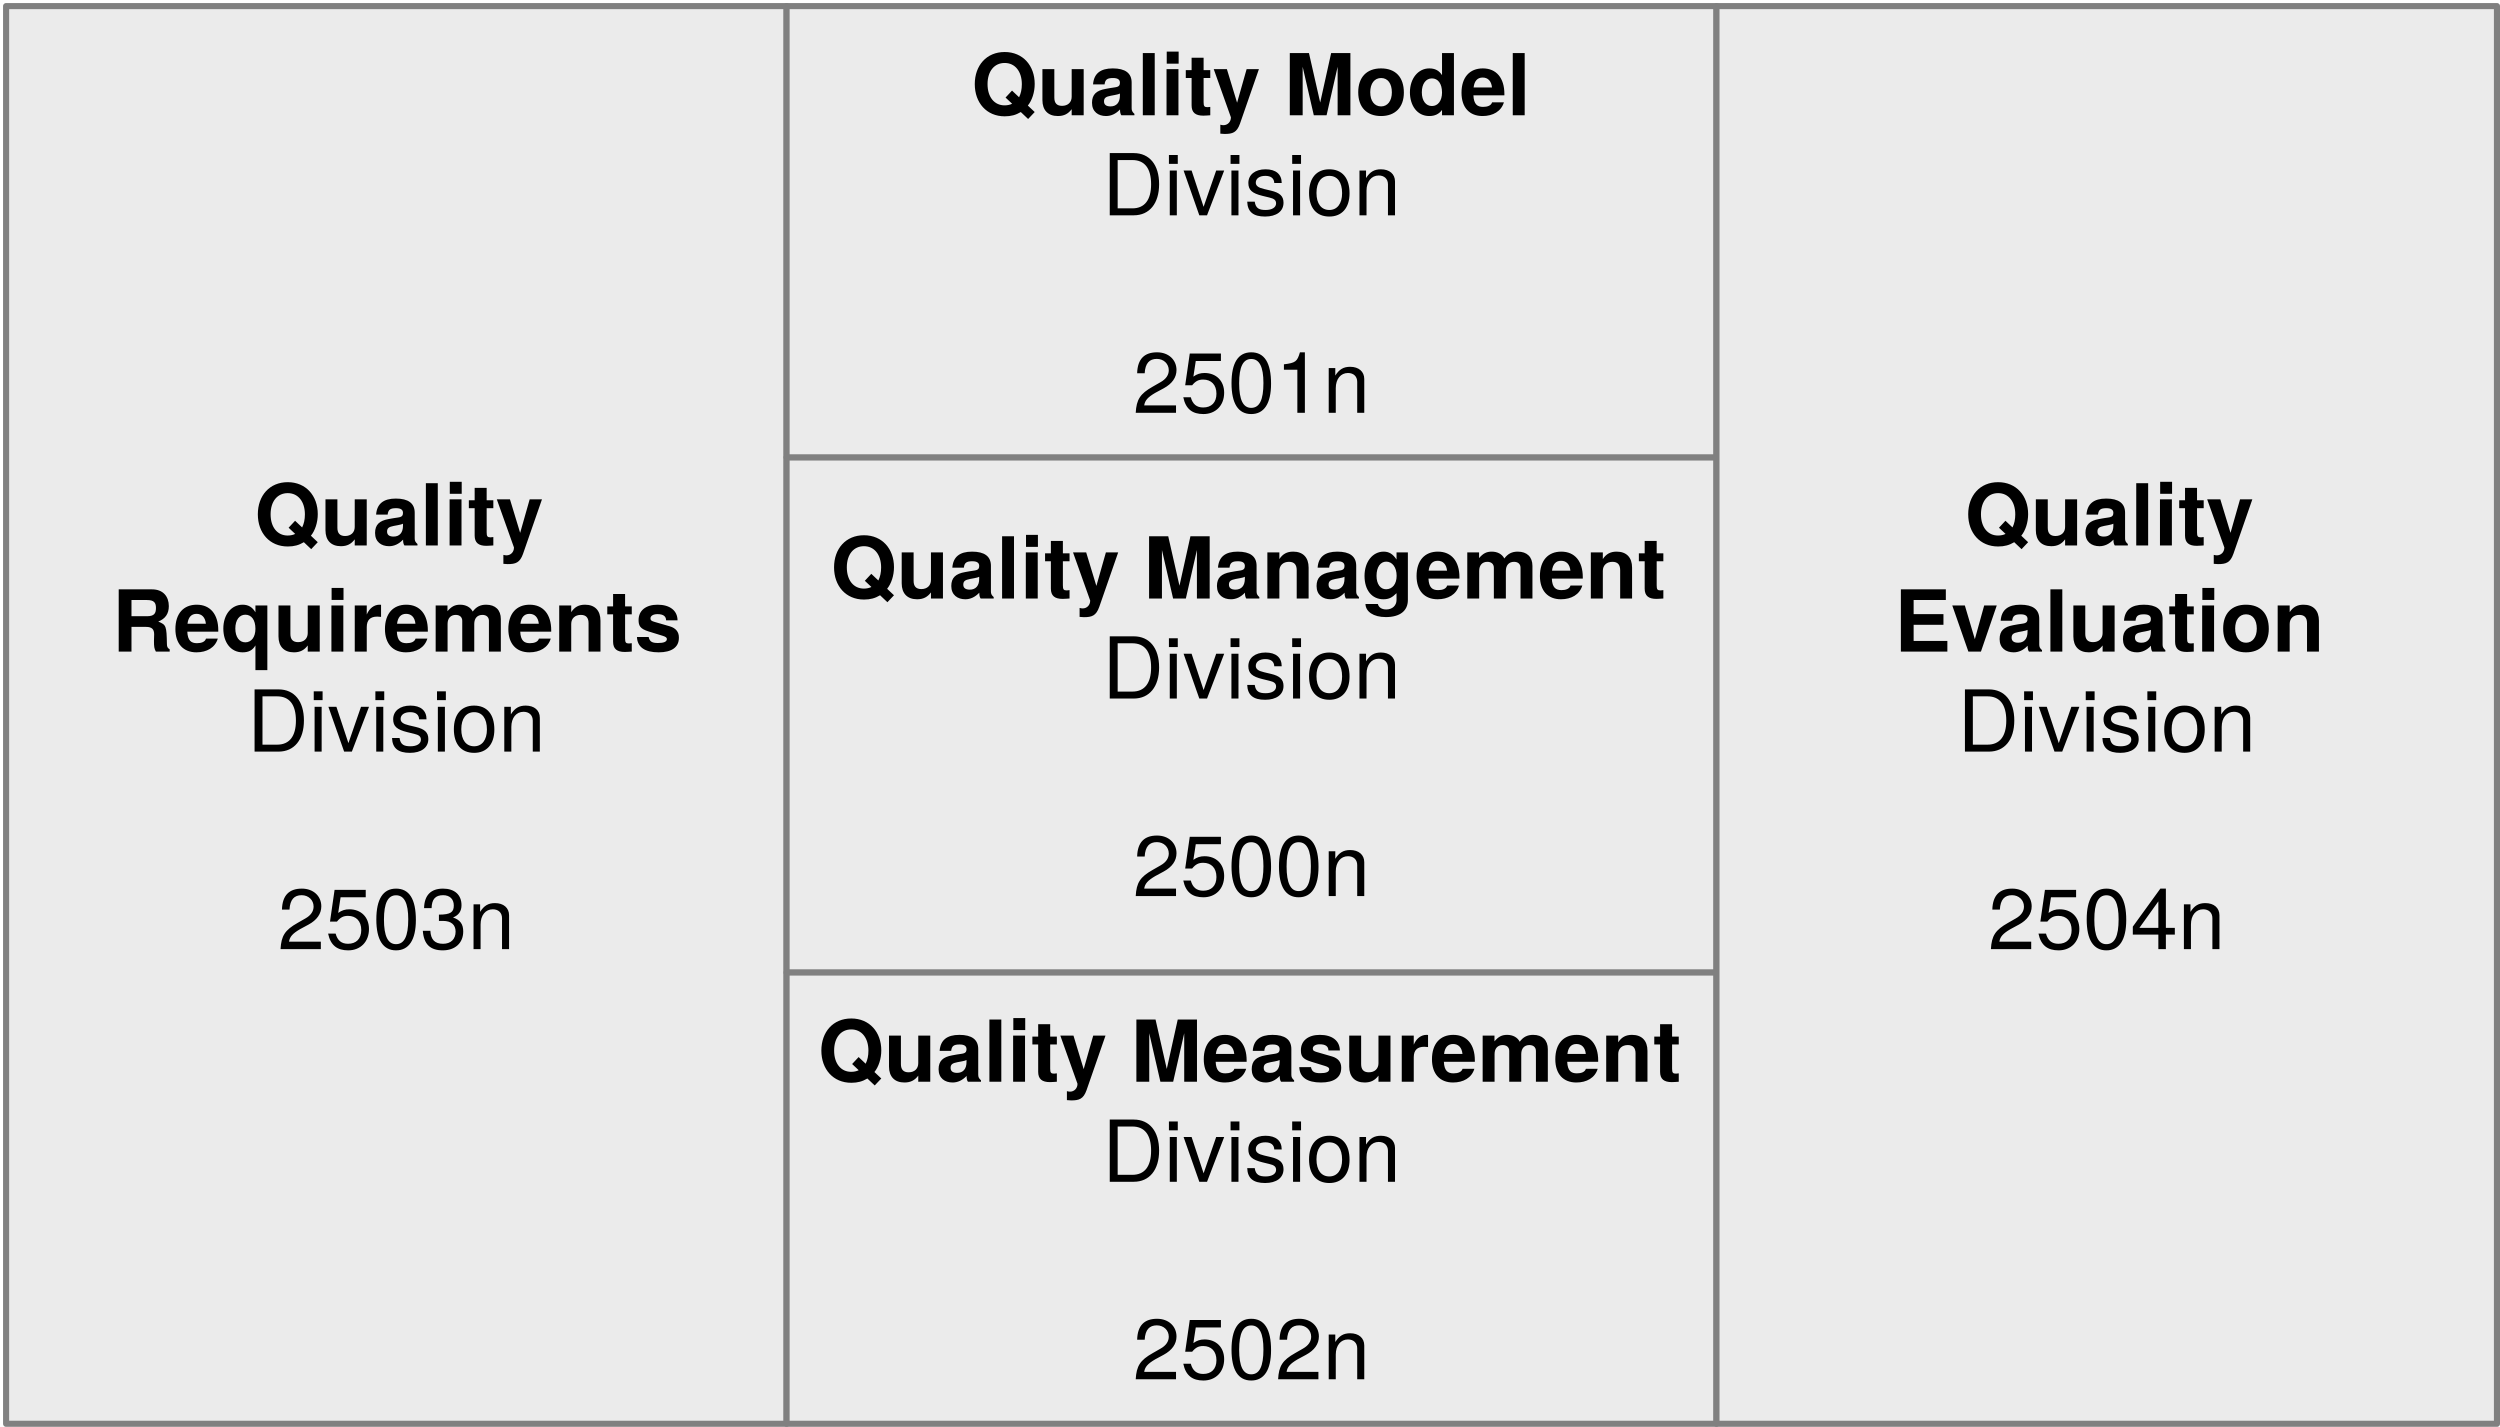
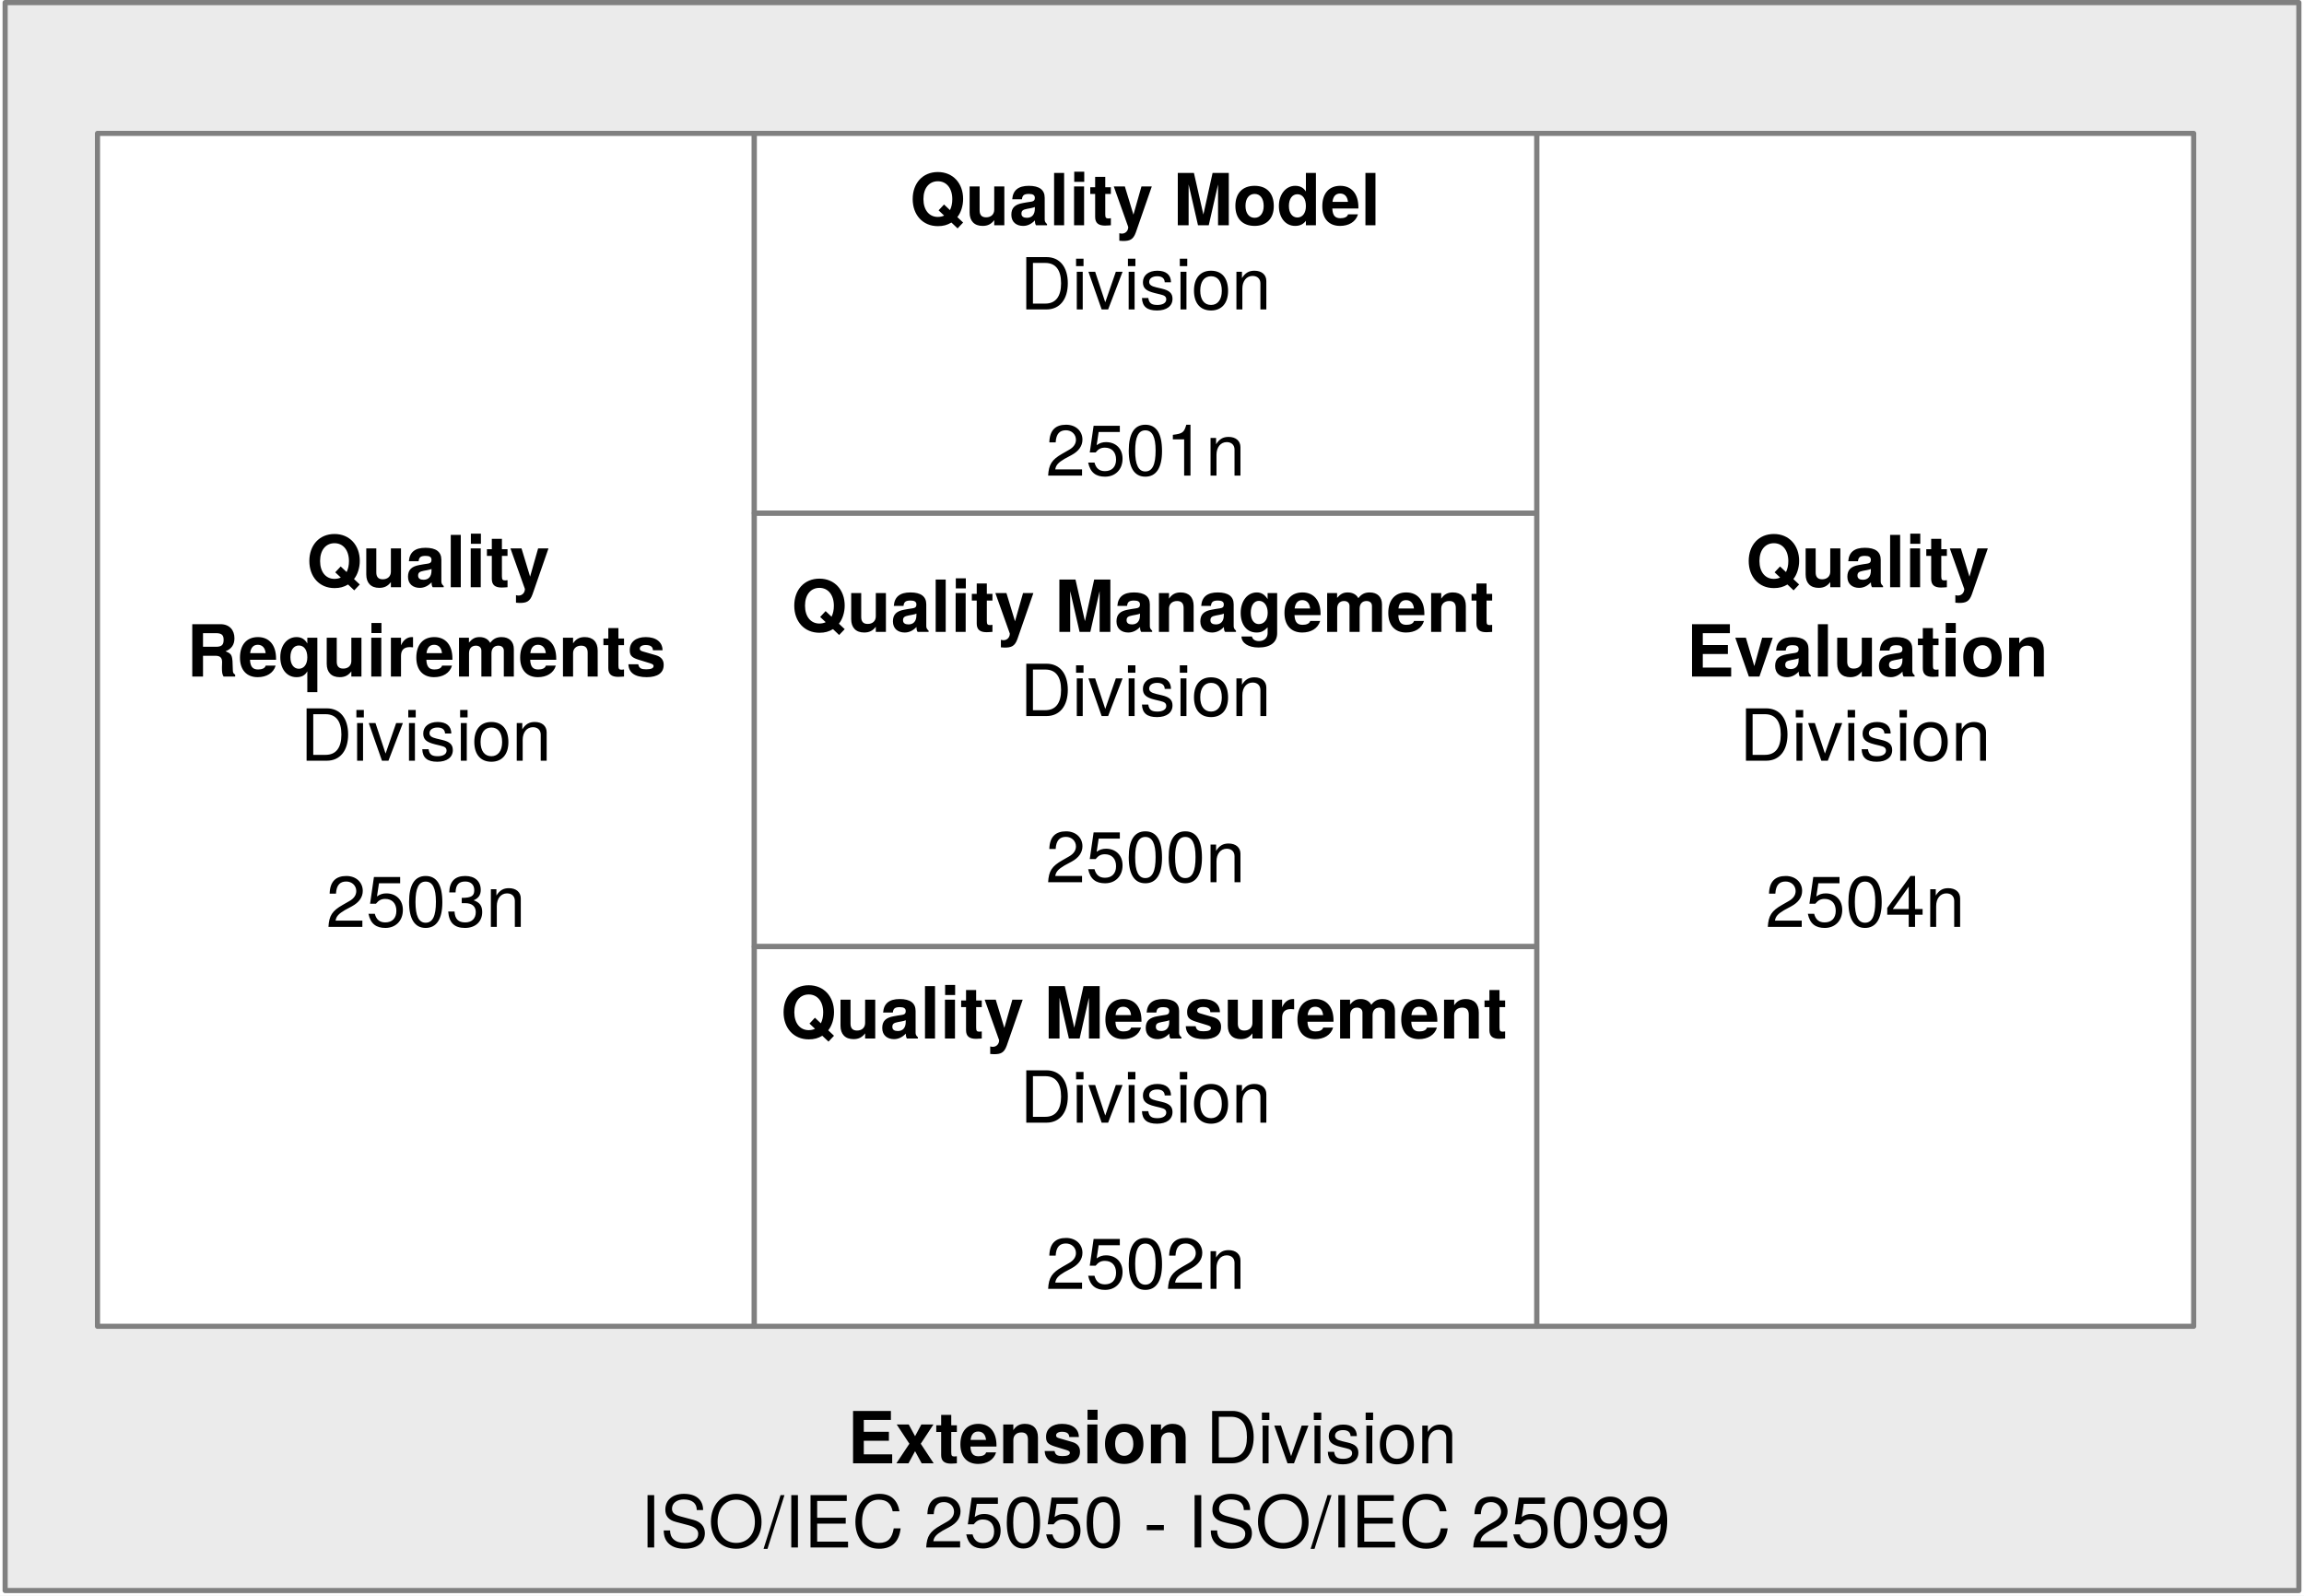
- <svg xmlns="http://www.w3.org/2000/svg" version="1.1" viewBox="221 210 410 234" width="410" height="234">
+ <svg xmlns="http://www.w3.org/2000/svg" version="1.1" viewBox="203 185 449 311" width="449" height="311">
  <defs />
-   <g id="Canvas_1" fill="none" fill-opacity="1" stroke="none" stroke-opacity="1" stroke-dasharray="none">
-     <rect fill="white" x="221" y="210" width="410" height="234" />
+   <g id="Canvas_1" stroke-dasharray="none" fill-opacity="1" fill="none" stroke="none" stroke-opacity="1">
+     <rect fill="white" x="203" y="185" width="449" height="311" />
    <g id="Canvas_1_Layer_1">
+       <g id="Graphic_7">
+         <rect x="204" y="185.5" width="447" height="309.5" fill="#ebebeb" />
+         <rect x="204" y="185.5" width="447" height="309.5" stroke="gray" stroke-linecap="round" stroke-linejoin="round" stroke-width="1" />
+         <text transform="translate(209 439.2019)" fill="black">
+           <tspan font-family="Helvetica Neue" font-weight="bold" font-size="14" fill="black" x="159.133" y="31">Extension</tspan>
+           <tspan font-family="Helvetica Neue" font-size="14" fill="black" y="31"> Division</tspan>
+           <tspan font-family="Helvetica Neue" font-size="14" fill="black" x="118.785" y="47.406">ISO/IEC 25050 - ISO/IEC 25099</tspan>
+         </text>
+       </g>
      <g id="Graphic_2">
-         <rect x="222" y="211" width="128" height="232.5" fill="#ebebeb" />
+         <rect x="222" y="211" width="128" height="232.5" fill="white" />
        <rect x="222" y="211" width="128" height="232.5" stroke="gray" stroke-linecap="round" stroke-linejoin="round" stroke-width="1" />
        <text transform="translate(227 285.4519)" fill="black">
          <tspan font-family="Helvetica Neue" font-weight="bold" font-size="14" fill="black" x="35.676" y="14">Quality </tspan>
          <tspan font-family="Helvetica Neue" font-weight="bold" font-size="14" fill="black" x="12.345" y="31.406">Requirements</tspan>
          <tspan font-family="Helvetica Neue" font-size="14" fill="black" x="34.5" y="47.812">Division</tspan>
          <tspan font-family="Helvetica Neue" font-size="14" fill="black" x="39.54" y="80.204">2503n</tspan>
        </text>
      </g>
      <g id="Graphic_3">
-         <rect x="350" y="285" width="152.5" height="84.5" fill="#ebebeb" />
+         <rect x="350" y="285" width="152.5" height="84.5" fill="white" />
        <rect x="350" y="285" width="152.5" height="84.5" stroke="gray" stroke-linecap="round" stroke-linejoin="round" stroke-width="1" />
        <text transform="translate(355 294.1549)" fill="black">
          <tspan font-family="Helvetica Neue" font-weight="bold" font-size="14" fill="black" x="2.174" y="14">Quality Management</tspan>
          <tspan font-family="Helvetica Neue" font-size="14" fill="black" x="46.75" y="30.406">Division</tspan>
          <tspan font-family="Helvetica Neue" font-size="14" fill="black" x="51.79" y="62.798">2500n</tspan>
        </text>
      </g>
      <g id="Graphic_4">
-         <rect x="350" y="211" width="152.5" height="74" fill="#ebebeb" />
+         <rect x="350" y="211" width="152.5" height="74" fill="white" />
        <rect x="350" y="211" width="152.5" height="74" stroke="gray" stroke-linecap="round" stroke-linejoin="round" stroke-width="1" />
        <text transform="translate(355 214.905)" fill="black">
          <tspan font-family="Helvetica Neue" font-weight="bold" font-size="14" fill="black" x="25.253" y="14">Quality Model</tspan>
          <tspan font-family="Helvetica Neue" font-size="14" fill="black" x="46.75" y="30.406">Division</tspan>
          <tspan font-family="Helvetica Neue" font-size="14" fill="black" x="51.79" y="62.798">2501n</tspan>
        </text>
      </g>
      <g id="Graphic_5">
-         <rect x="350" y="369.5" width="152.5" height="74" fill="#ebebeb" />
+         <rect x="350" y="369.5" width="152.5" height="74" fill="white" />
        <rect x="350" y="369.5" width="152.5" height="74" stroke="gray" stroke-linecap="round" stroke-linejoin="round" stroke-width="1" />
        <text transform="translate(352 373.4049)" fill="black">
          <tspan font-family="Helvetica Neue" font-weight="bold" font-size="14" fill="black" x="3.095" y="14">Quality Measurement</tspan>
          <tspan font-family="Helvetica Neue" font-size="14" fill="black" x="49.75" y="30.406">Division</tspan>
          <tspan font-family="Helvetica Neue" font-size="14" fill="black" x="54.79" y="62.798">2502n</tspan>
        </text>
      </g>
      <g id="Graphic_6">
-         <rect x="502.5" y="211" width="128" height="232.5" fill="#ebebeb" />
+         <rect x="502.5" y="211" width="128" height="232.5" fill="white" />
        <rect x="502.5" y="211" width="128" height="232.5" stroke="gray" stroke-linecap="round" stroke-linejoin="round" stroke-width="1" />
        <text transform="translate(507.5 285.4519)" fill="black">
          <tspan font-family="Helvetica Neue" font-weight="bold" font-size="14" fill="black" x="35.676" y="14">Quality </tspan>
          <tspan font-family="Helvetica Neue" font-weight="bold" font-size="14" fill="black" x="24.133" y="31.406">Evaluation</tspan>
          <tspan font-family="Helvetica Neue" font-size="14" fill="black" x="34.5" y="47.812">Division</tspan>
          <tspan font-family="Helvetica Neue" font-size="14" fill="black" x="39.54" y="80.204">2504n</tspan>
        </text>
      </g>
    </g>
  </g>
</svg>
